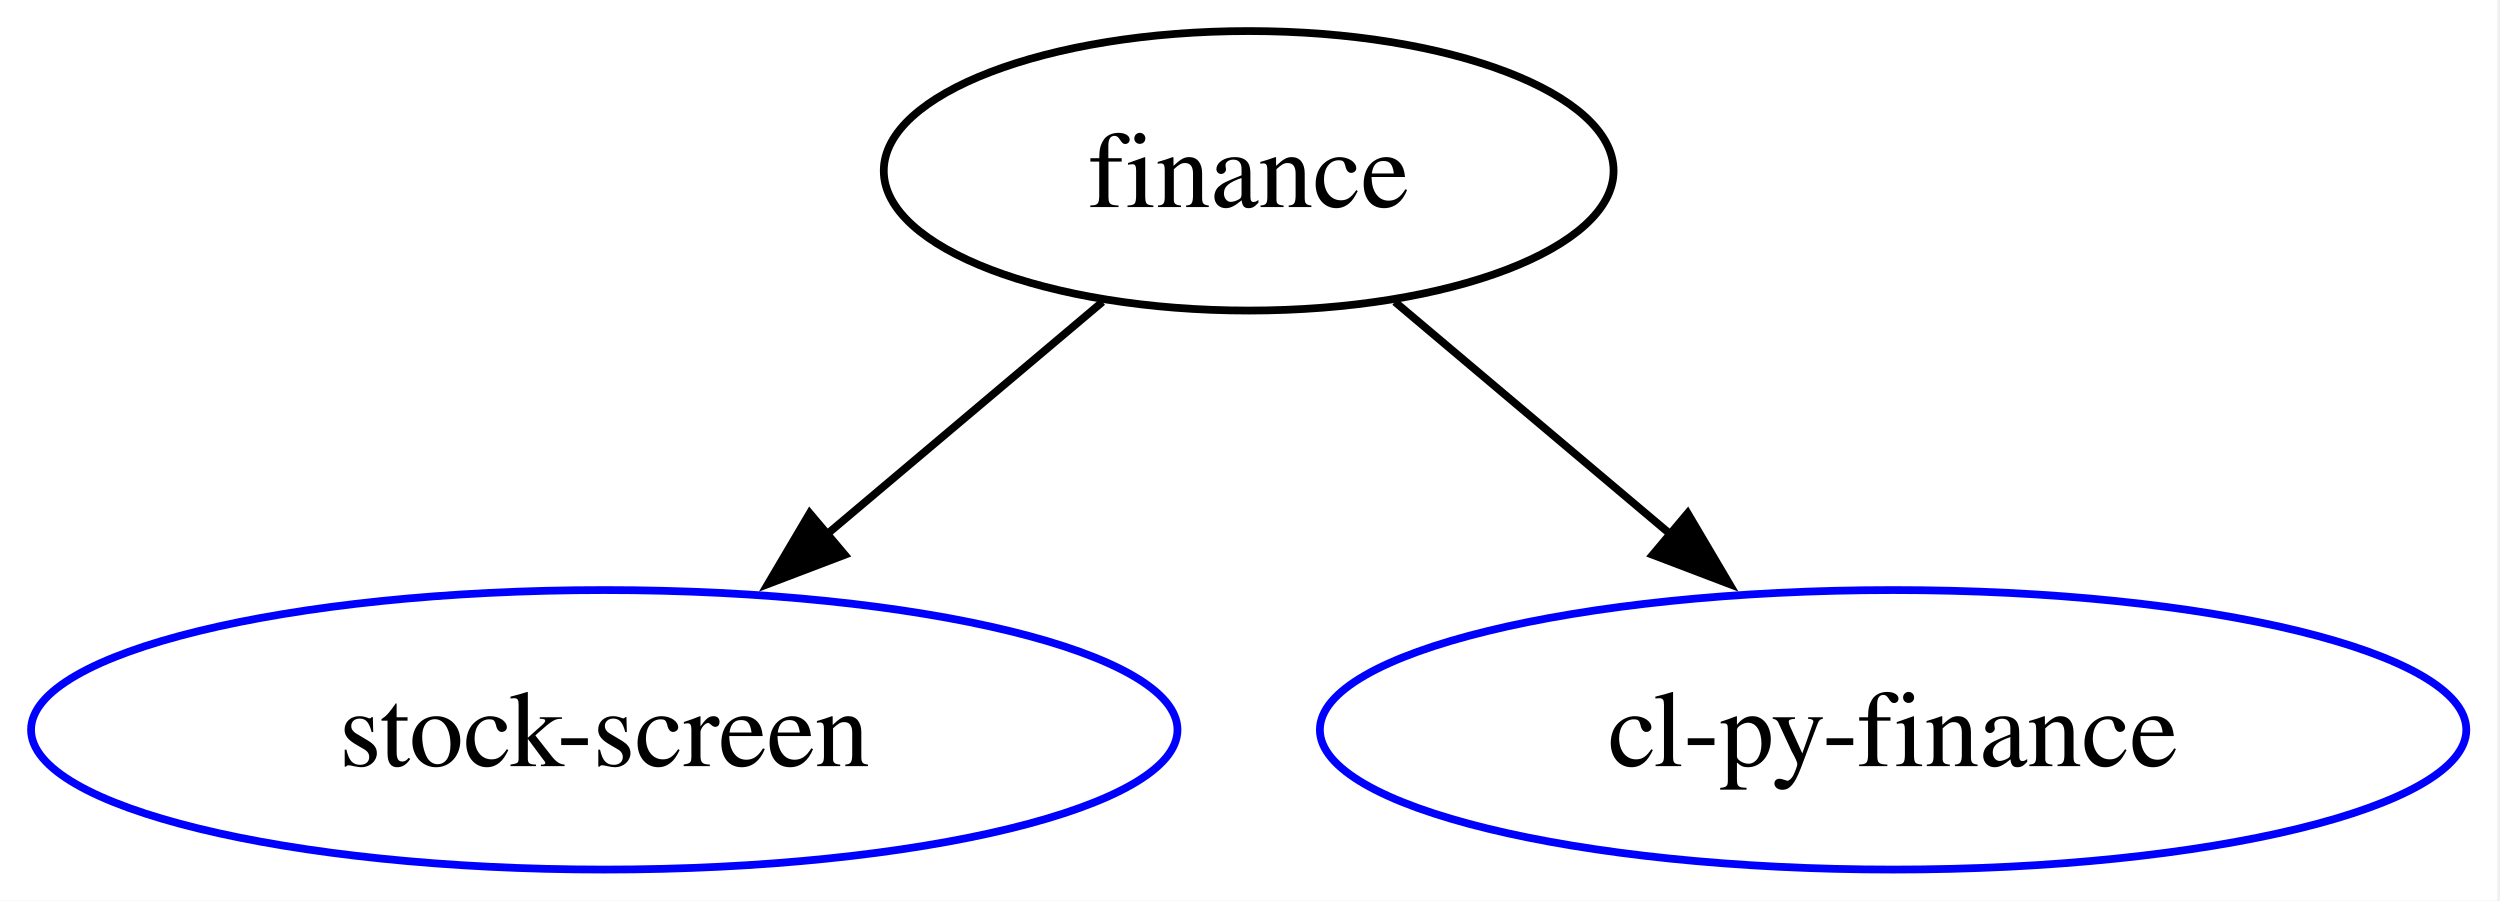
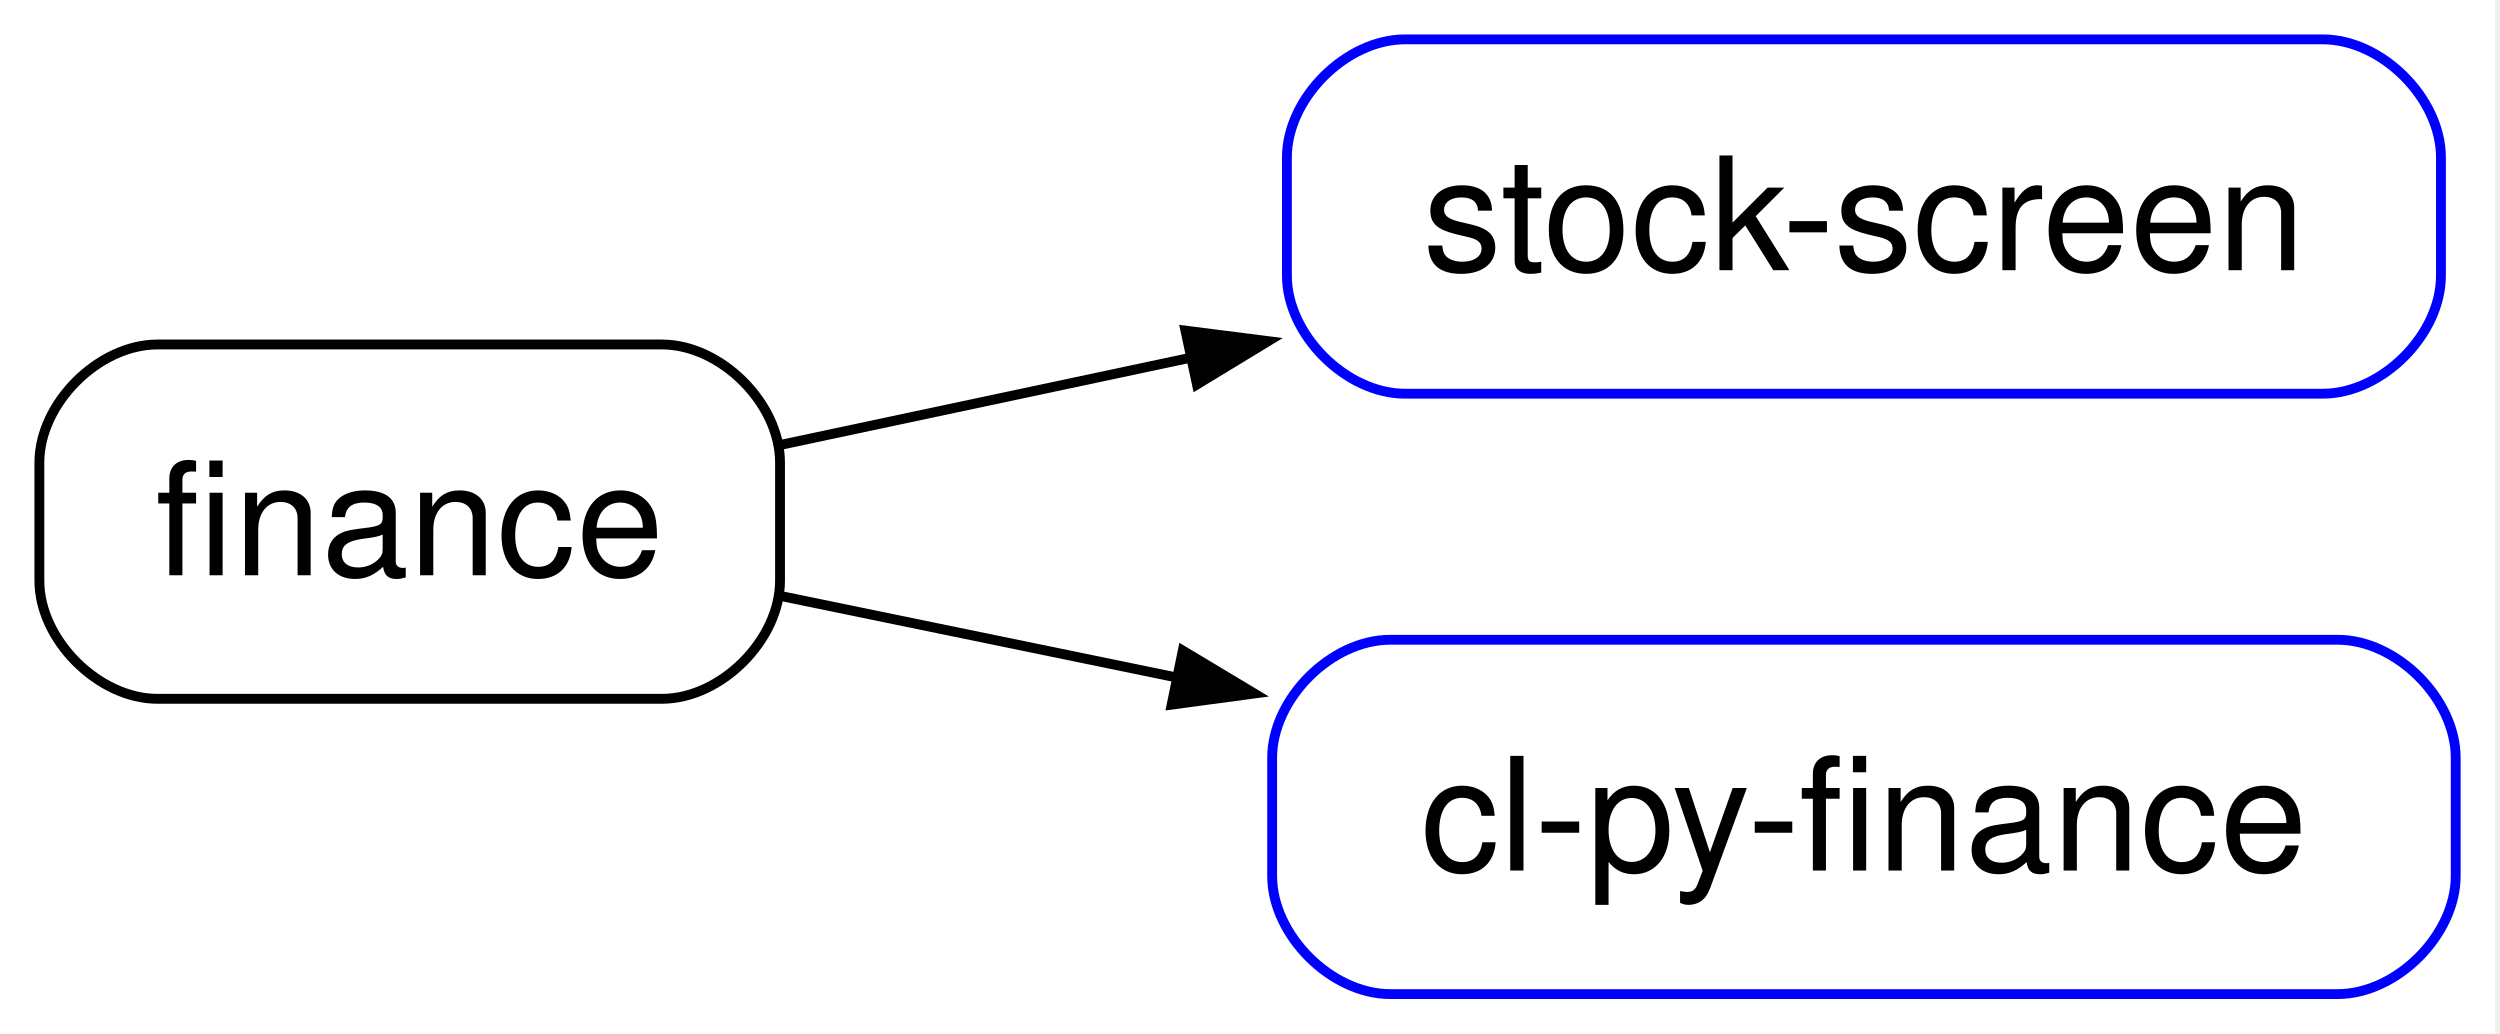
- <svg xmlns="http://www.w3.org/2000/svg" xmlns:xlink="http://www.w3.org/1999/xlink" width="322pt" height="116pt" viewBox="0.00 0.00 322.00 116.00">
-   <g id="graph0" class="graph" transform="scale(1 1) rotate(0) translate(4 112)">
-     <polygon fill="white" stroke="none" points="-4,4 -4,-112 317.66,-112 317.66,4 -4,4" />
+ <svg xmlns="http://www.w3.org/2000/svg" xmlns:xlink="http://www.w3.org/1999/xlink" width="254pt" height="105pt" viewBox="0.00 0.00 254.00 105.00">
+   <g id="graph0" class="graph" transform="scale(1 1) rotate(0) translate(4 101)">
+     <polygon fill="white" stroke="none" points="-4,4 -4,-101 249.5,-101 249.5,4 -4,4" />
    <g id="node1" class="node">
      <g id="a_node1">
        <a xlink:href="https://github.com/plops/stock-screen" xlink:title="stock-screen">
-           <ellipse fill="none" stroke="blue" cx="73.83" cy="-18" rx="73.83" ry="18" />
-           <text xml:space="preserve" text-anchor="middle" x="73.83" y="-13.32" font-family="Times,serif" font-size="14.00">stock-screen</text>
+           <path fill="none" stroke="blue" d="M232,-97C232,-97 138.75,-97 138.75,-97 132.75,-97 126.75,-91 126.75,-85 126.75,-85 126.75,-73 126.75,-73 126.75,-67 132.75,-61 138.75,-61 138.75,-61 232,-61 232,-61 238,-61 244,-67 244,-73 244,-73 244,-85 244,-85 244,-91 238,-97 232,-97" />
+           <text xml:space="preserve" text-anchor="middle" x="185.38" y="-73.55" font-family="Helvetica,sans-Serif" font-size="16.00">stock-screen</text>
        </a>
      </g>
    </g>
    <g id="node2" class="node">
      <g id="a_node2">
        <a xlink:href="https://github.com/plops/cl-py-finance" xlink:title="cl-py-finance">
-           <ellipse fill="none" stroke="blue" cx="239.83" cy="-18" rx="73.83" ry="18" />
-           <text xml:space="preserve" text-anchor="middle" x="239.83" y="-13.32" font-family="Times,serif" font-size="14.00">cl-py-finance</text>
+           <path fill="none" stroke="blue" d="M233.5,-36C233.5,-36 137.25,-36 137.25,-36 131.25,-36 125.25,-30 125.25,-24 125.25,-24 125.25,-12 125.25,-12 125.25,-6 131.25,0 137.25,0 137.25,0 233.5,0 233.5,0 239.5,0 245.5,-6 245.5,-12 245.5,-12 245.5,-24 245.5,-24 245.5,-30 239.5,-36 233.5,-36" />
+           <text xml:space="preserve" text-anchor="middle" x="185.38" y="-12.55" font-family="Helvetica,sans-Serif" font-size="16.00">cl-py-finance</text>
        </a>
      </g>
    </g>
    <g id="node3" class="node">
-       <ellipse fill="none" stroke="black" cx="156.83" cy="-90" rx="47" ry="18" />
-       <text xml:space="preserve" text-anchor="middle" x="156.83" y="-85.33" font-family="Times,serif" font-size="14.00">finance</text>
+       <path fill="none" stroke="black" d="M63.25,-66C63.25,-66 12,-66 12,-66 6,-66 0,-60 0,-54 0,-54 0,-42 0,-42 0,-36 6,-30 12,-30 12,-30 63.25,-30 63.25,-30 69.25,-30 75.25,-36 75.25,-42 75.25,-42 75.25,-54 75.25,-54 75.25,-60 69.25,-66 63.25,-66" />
+       <text xml:space="preserve" text-anchor="middle" x="37.62" y="-42.55" font-family="Helvetica,sans-Serif" font-size="16.00">finance</text>
    </g>
    <g id="edge2" class="edge">
-       <path fill="none" stroke="black" d="M138,-73.12C127.48,-64.24 114.16,-53.01 102.38,-43.08" />
-       <polygon fill="black" stroke="black" points="104.81,-40.54 94.9,-36.77 100.29,-45.9 104.81,-40.54" />
+       <path fill="none" stroke="black" d="M75.4,-55.82C88.18,-58.54 102.95,-61.68 117.4,-64.75" />
+       <polygon fill="black" stroke="black" points="116.44,-67.41 124.85,-66.34 117.61,-61.94 116.44,-67.41" />
    </g>
    <g id="edge1" class="edge">
-       <path fill="none" stroke="black" d="M175.66,-73.12C186.18,-64.24 199.51,-53.01 211.28,-43.08" />
-       <polygon fill="black" stroke="black" points="213.37,-45.9 218.76,-36.77 208.86,-40.54 213.37,-45.9" />
+       <path fill="none" stroke="black" d="M75.4,-40.43C87.72,-37.9 101.87,-34.98 115.81,-32.11" />
+       <polygon fill="black" stroke="black" points="116.17,-34.9 123.44,-30.54 115.04,-29.41 116.17,-34.9" />
    </g>
  </g>
</svg>
